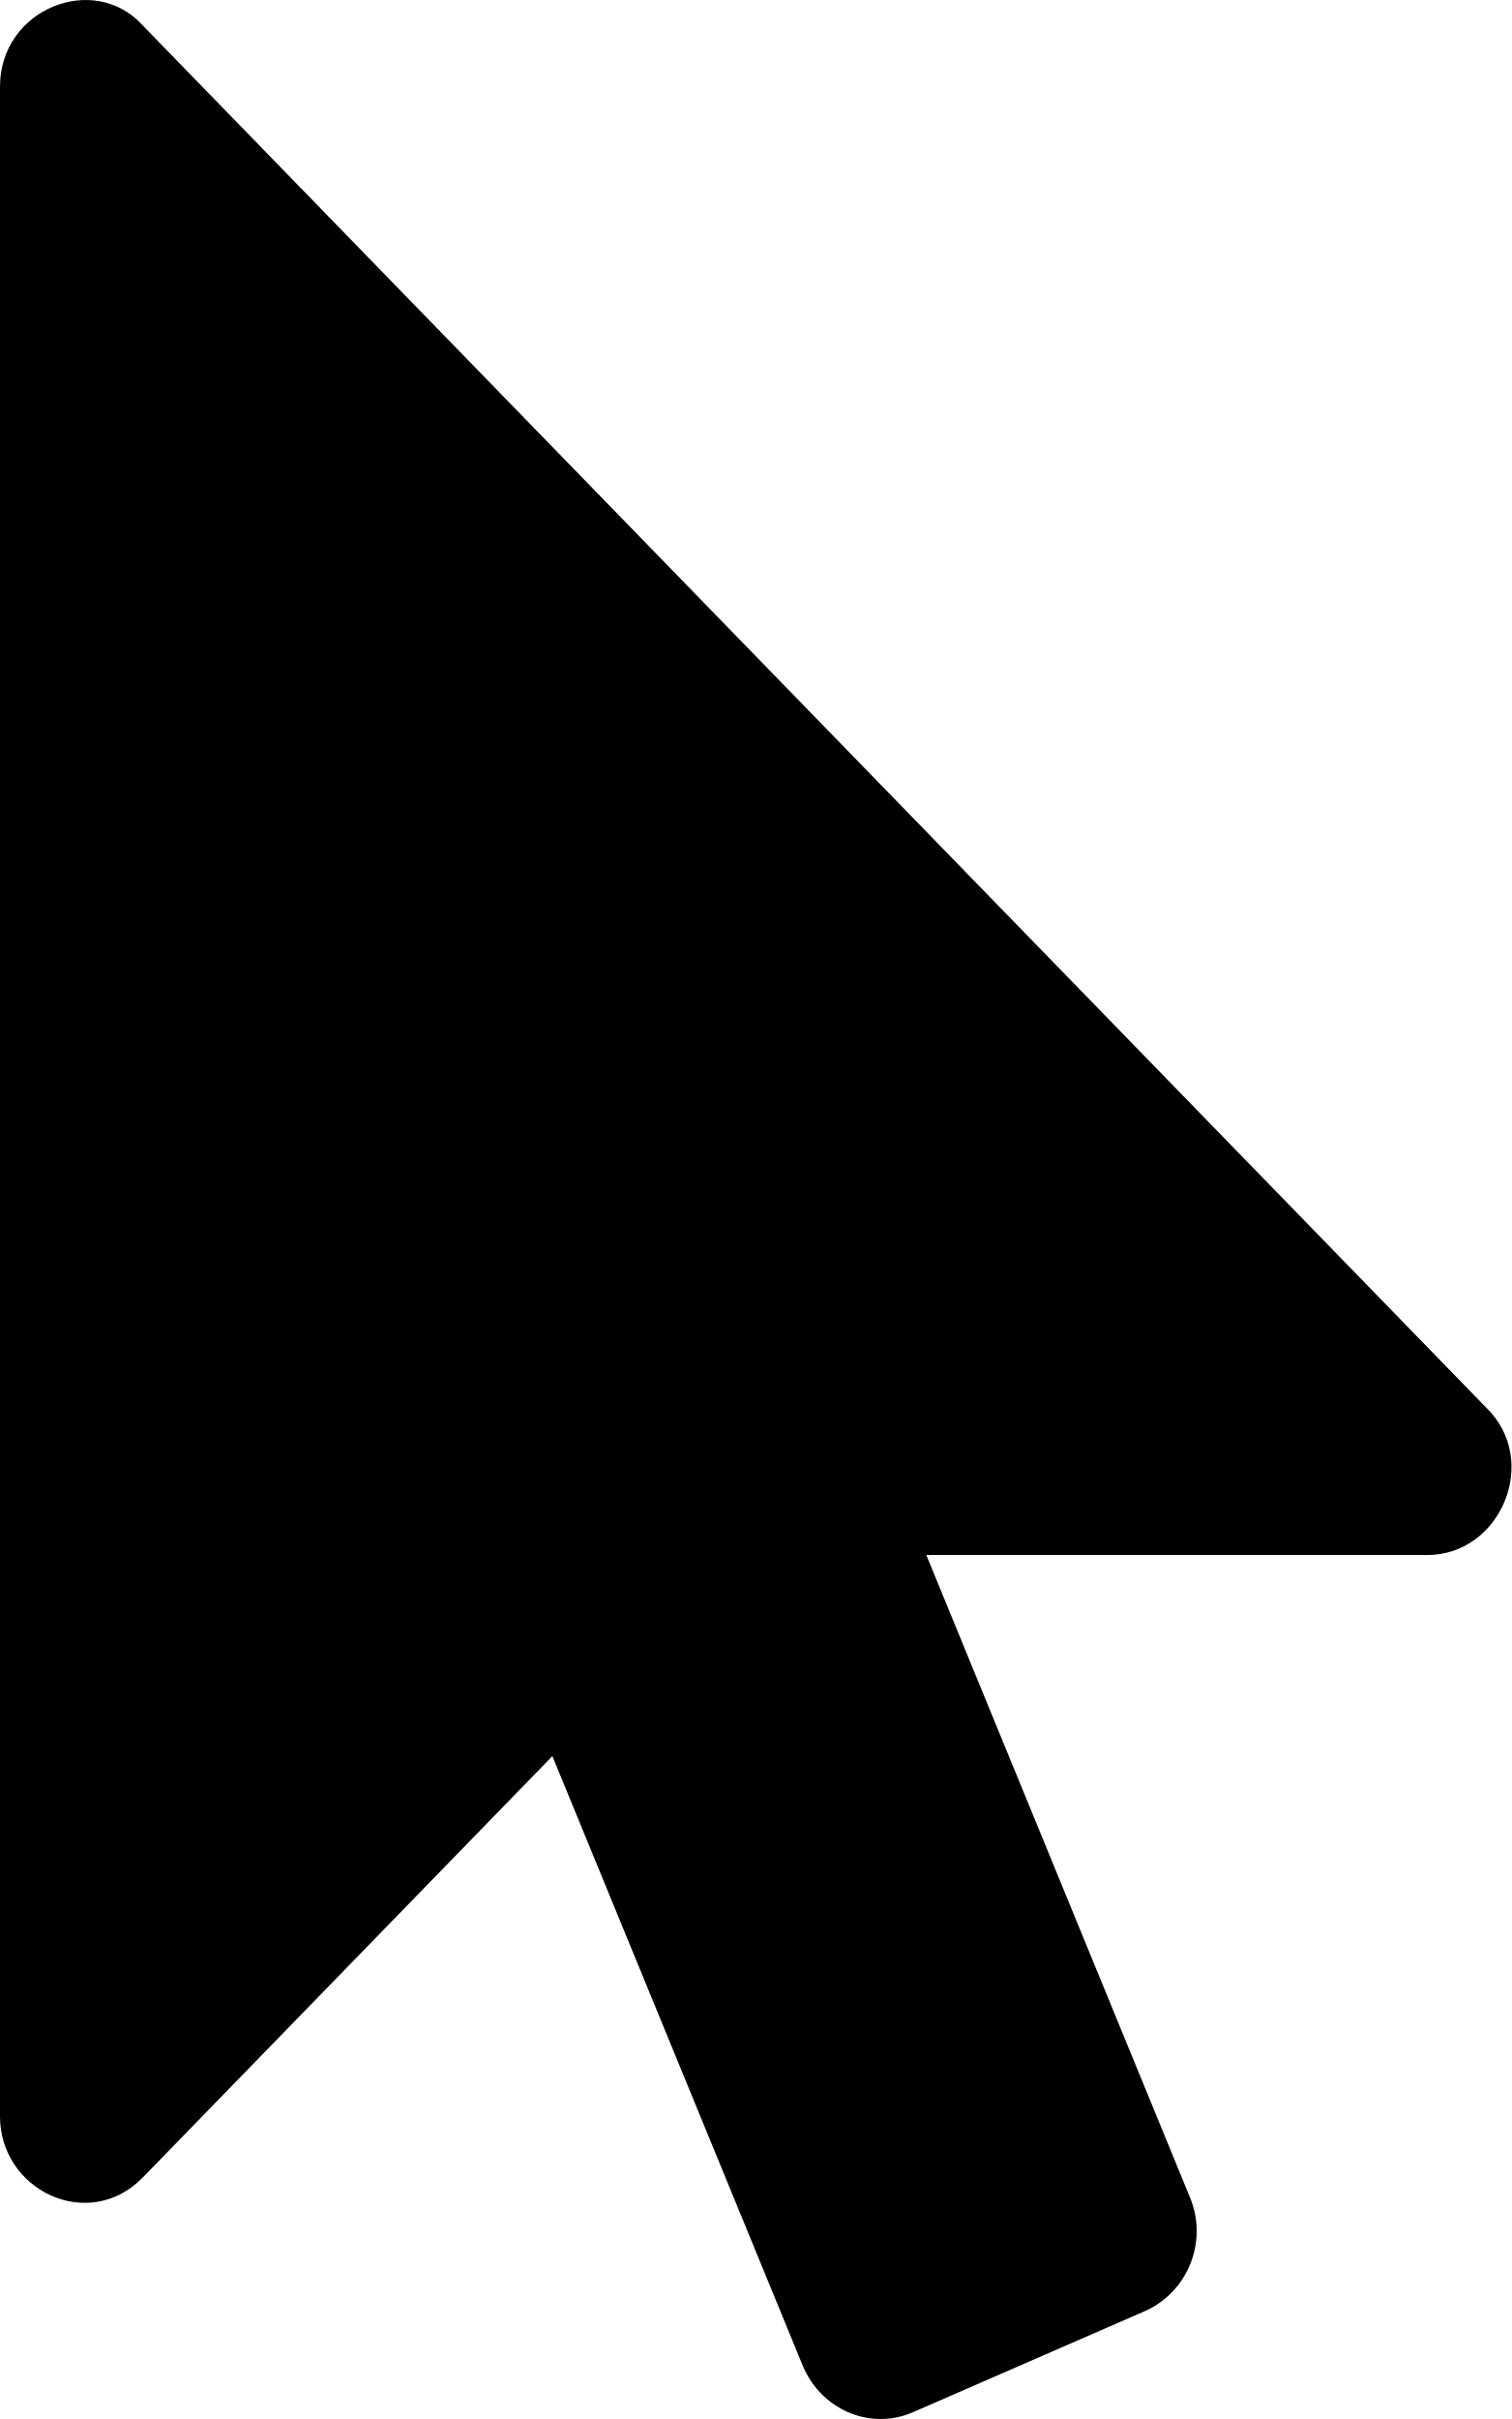
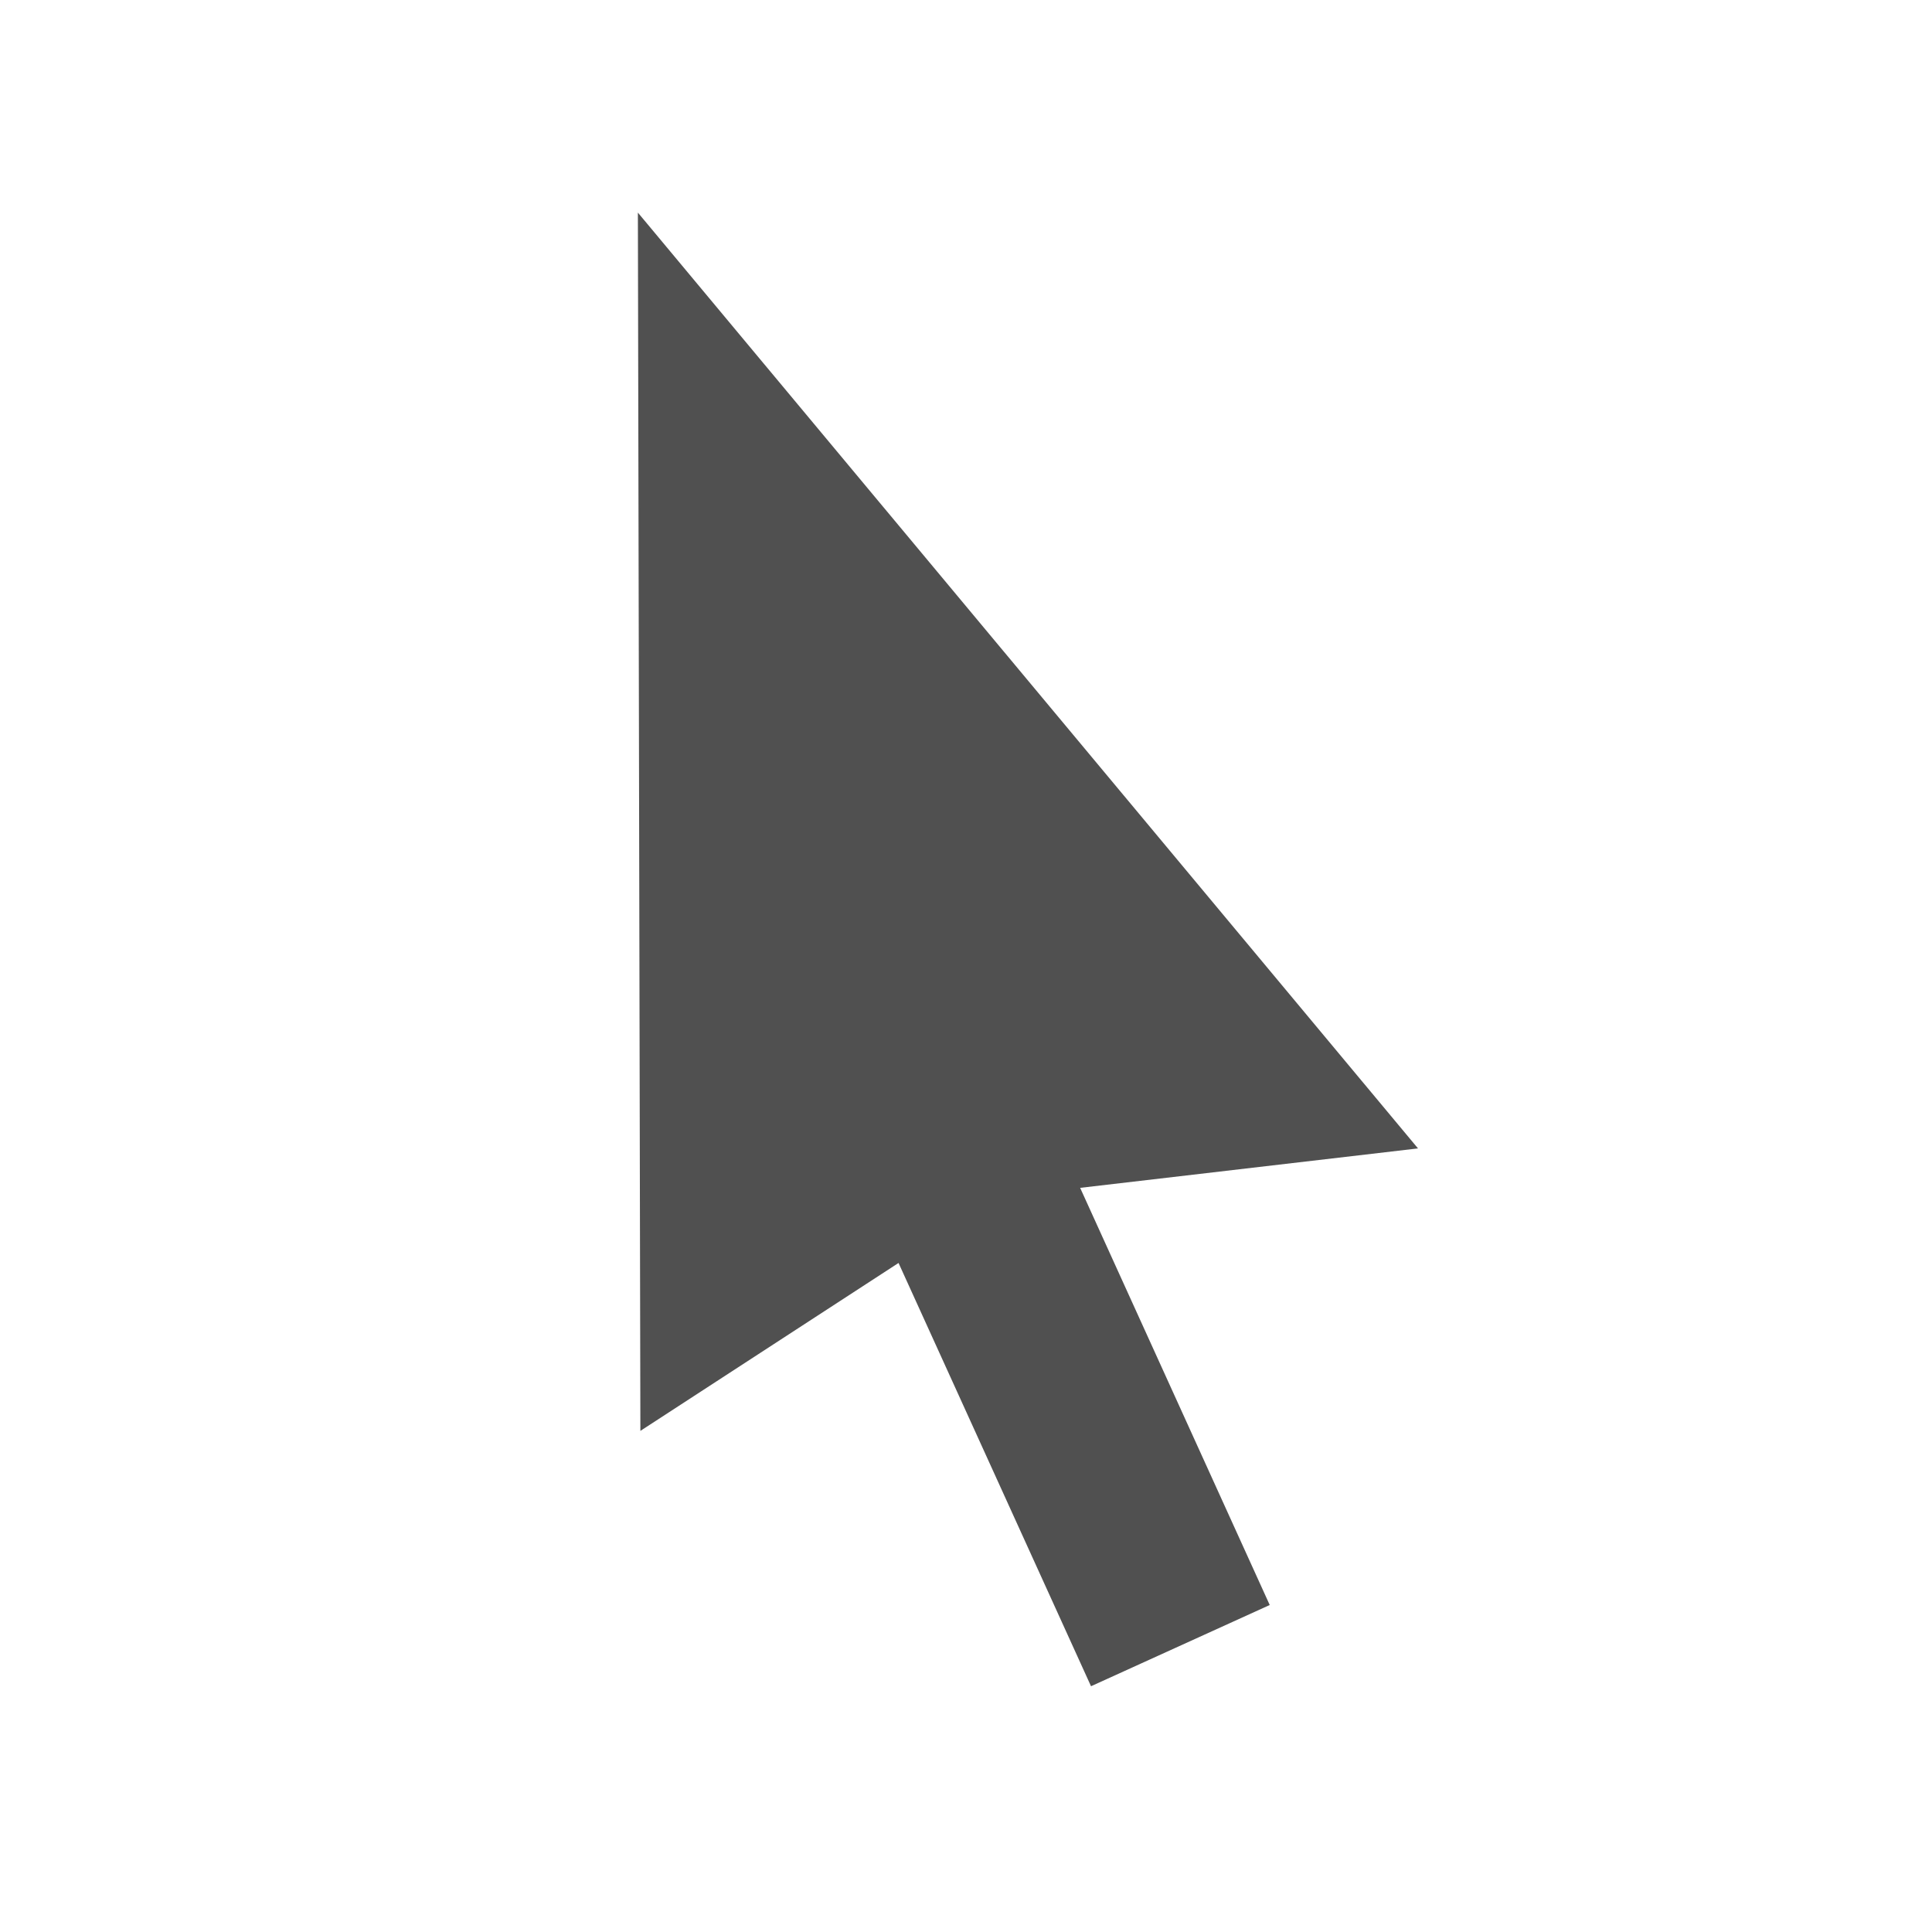
- <svg xmlns="http://www.w3.org/2000/svg" viewBox="0 0 320 512">
-   <path d="M302.189 329.126H196.105l55.831 135.993c3.889 9.428-.555 19.999-9.444 23.999l-49.165 21.427c-9.165 4-19.443-.571-23.332-9.714l-53.053-129.136-86.664 89.138C18.729 472.71 0 463.554 0 447.977V18.299C0 1.899 19.921-6.096 30.277 5.443l284.412 292.542c11.472 11.179 3.007 31.141-12.5 31.141z" />
+ <svg xmlns="http://www.w3.org/2000/svg" fill="#000000" height="24" viewBox="0 0 24 24" width="24" version="1.1" id="svg6475">
+   <defs id="defs6479" />
+   <path d="M0 0h24v24H0z" fill="none" id="path6473" />
+   <path style="fill:#505050;fill-opacity:1;stroke:none;stroke-width:1.334;stroke-miterlimit:4;stroke-dasharray:2.668, 1.334;stroke-dashoffset:0;stroke-opacity:1" d="M 7.924 2.641 L 7.955 17.775 L 11.162 15.689 L 13.553 20.947 L 15.773 19.938 L 13.418 14.756 L 17.615 14.266 L 7.924 2.641 z " id="rect3064" />
</svg>
